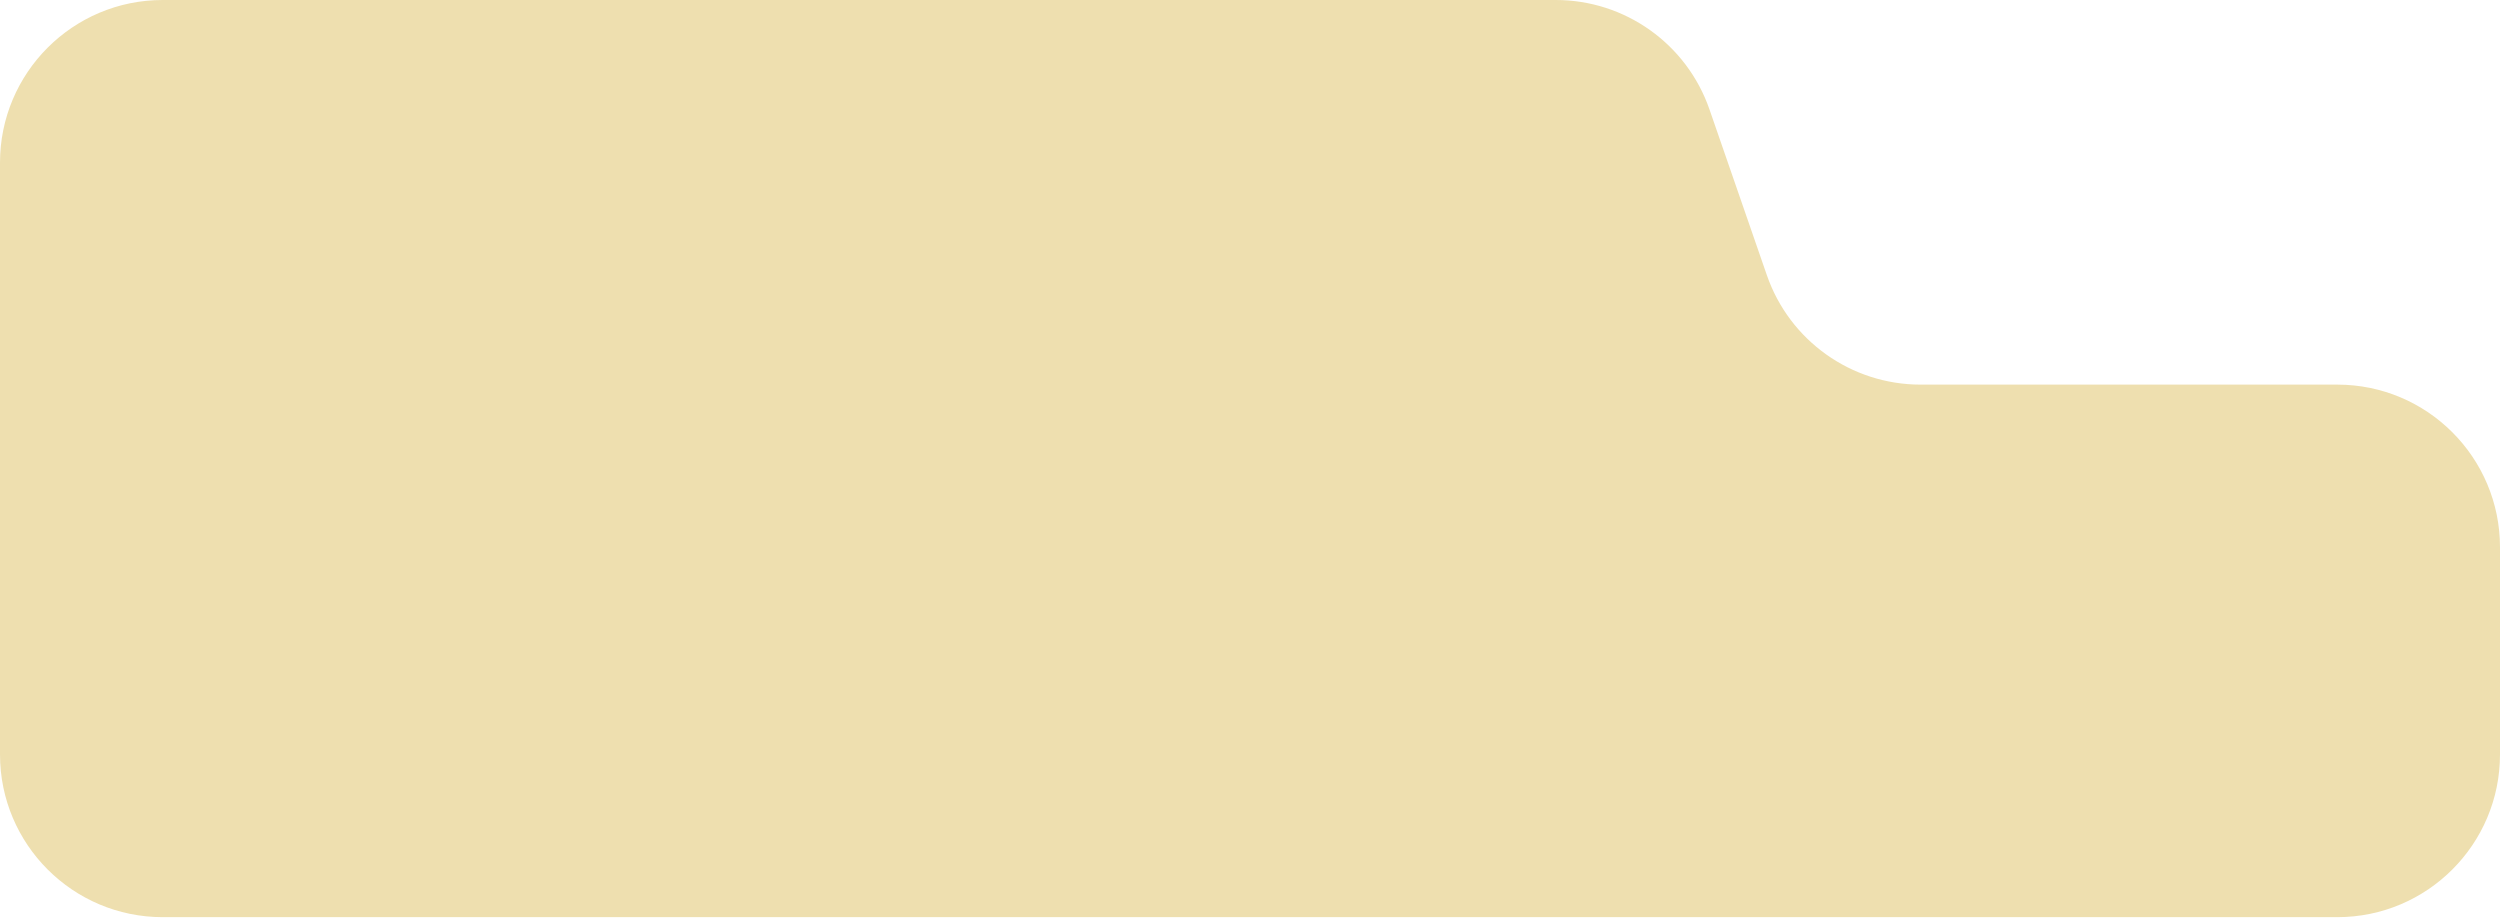
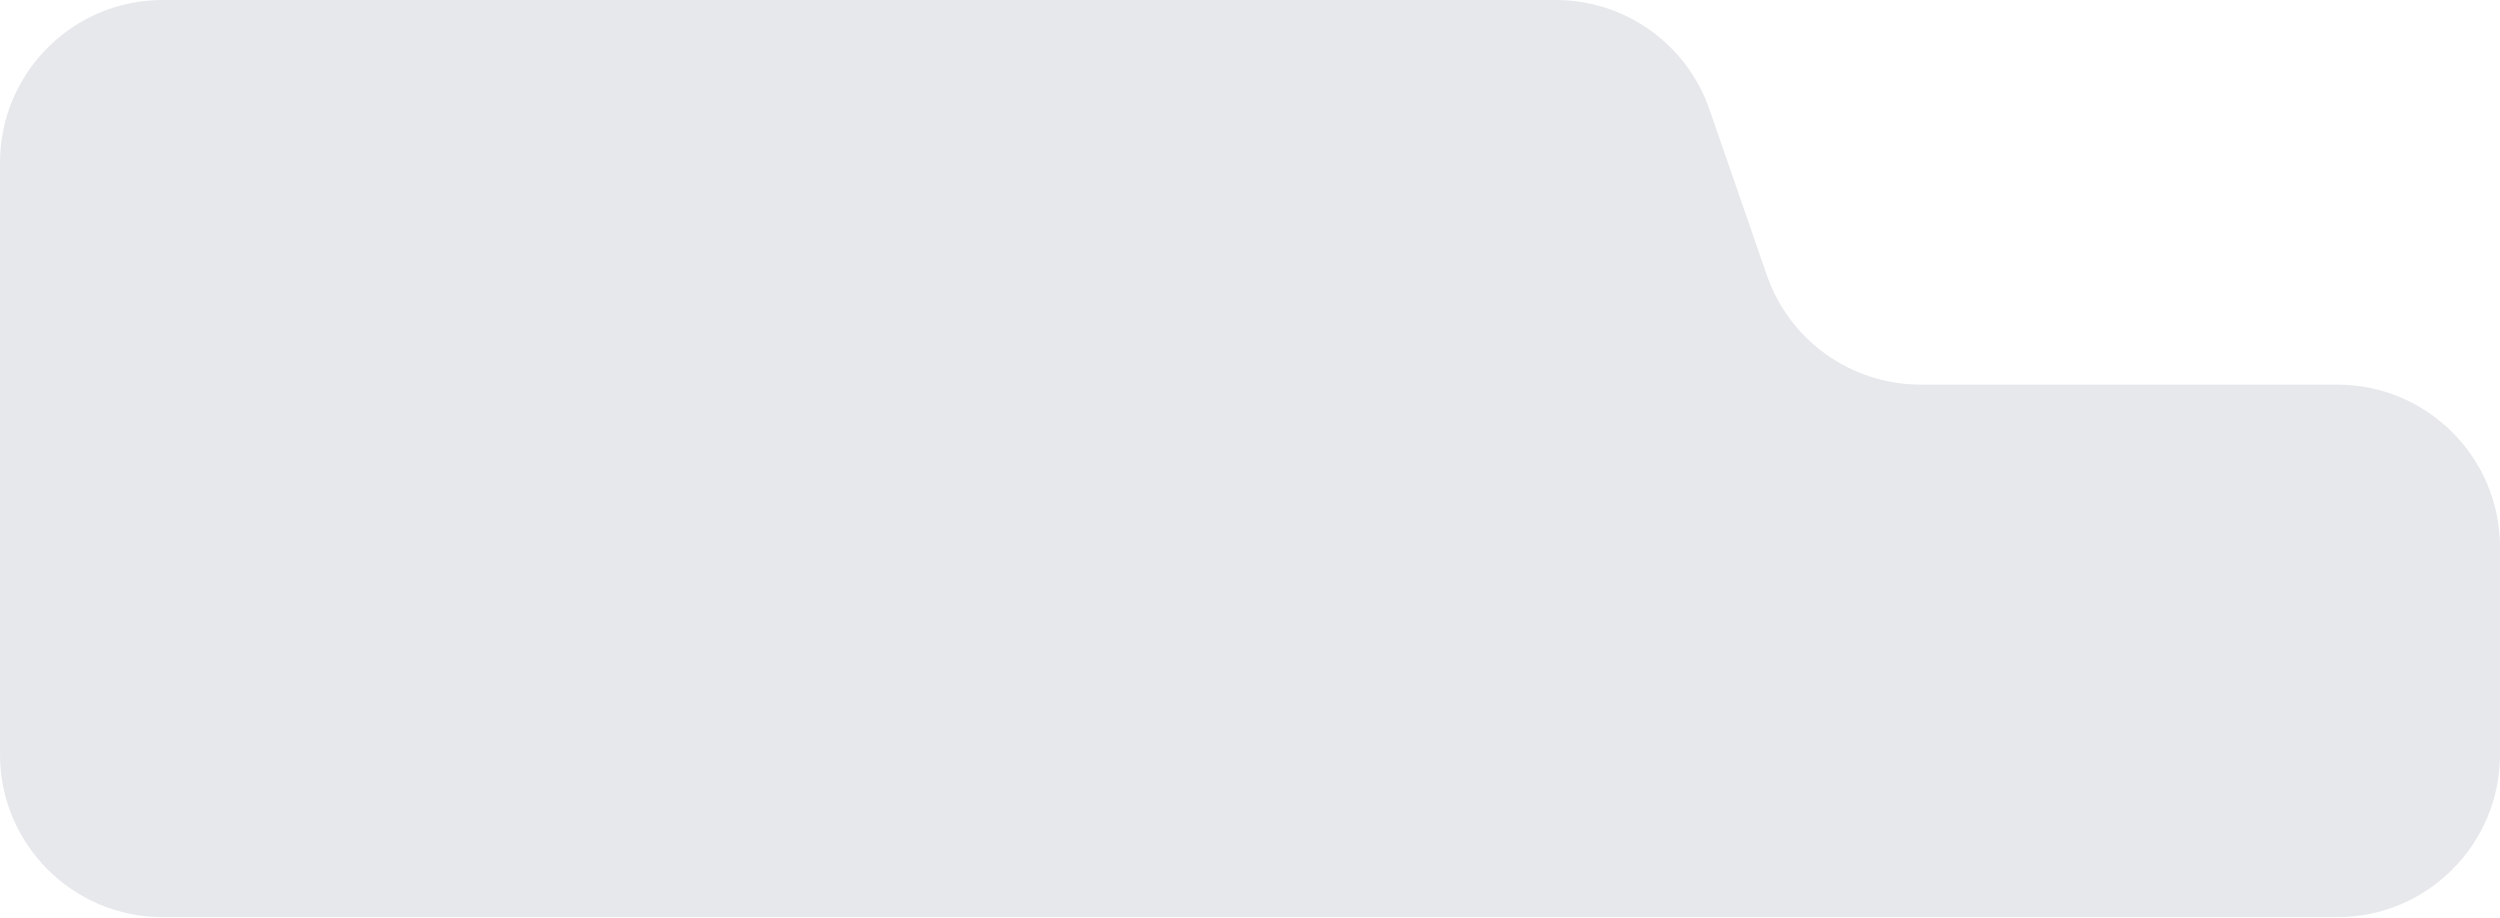
<svg xmlns="http://www.w3.org/2000/svg" width="169" height="62" viewBox="0 0 169 62" fill="none">
-   <path d="M11 62H158C164.075 62 169 57.075 169 51V37C169 30.925 164.075 26 158 26H129.833C125.144 26 120.971 23.029 119.438 18.598L115.562 7.402C114.029 2.971 109.856 0 105.167 0H11C4.925 0 0 4.925 0 11V51C0 57.075 4.925 62 11 62Z" fill="#EEDFAF" />
+   <path d="M11 62H158C164.075 62 169 57.075 169 51V37C169 30.925 164.075 26 158 26H129.833C125.144 26 120.971 23.029 119.438 18.598L115.562 7.402C114.029 2.971 109.856 0 105.167 0H11C4.925 0 0 4.925 0 11V51C0 57.075 4.925 62 11 62Z" fill="#E7E8EC" />
</svg>
